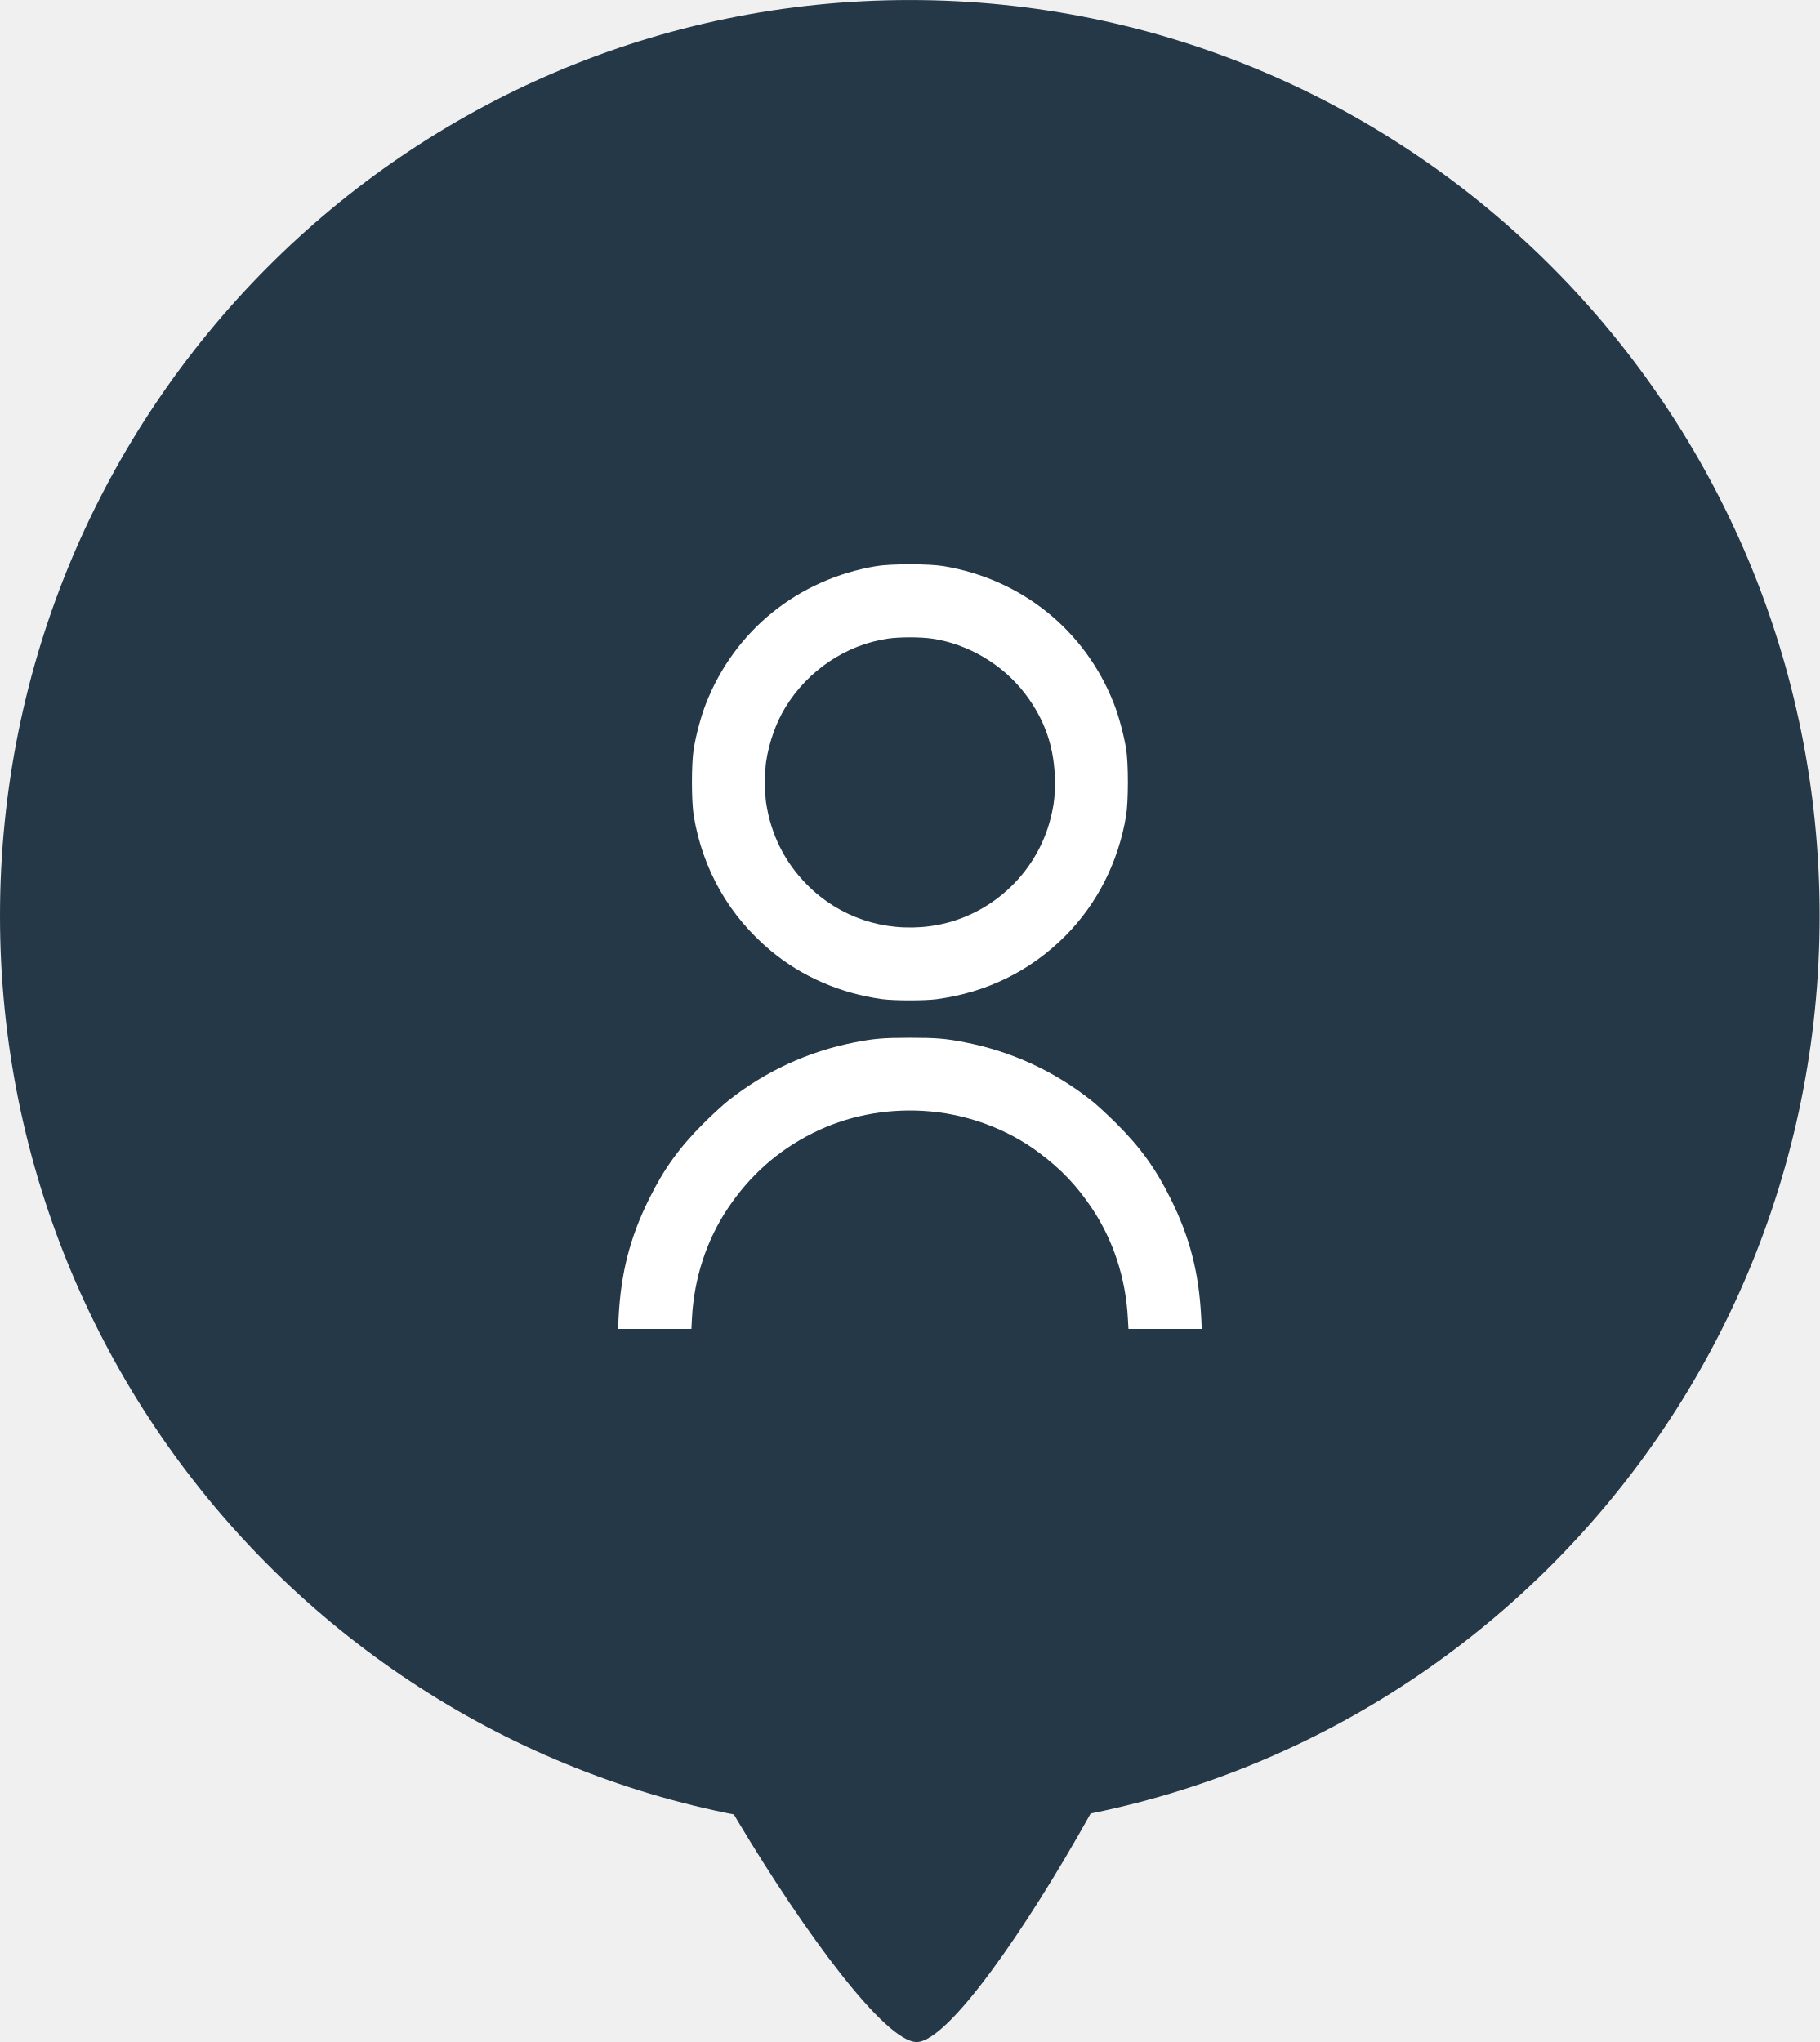
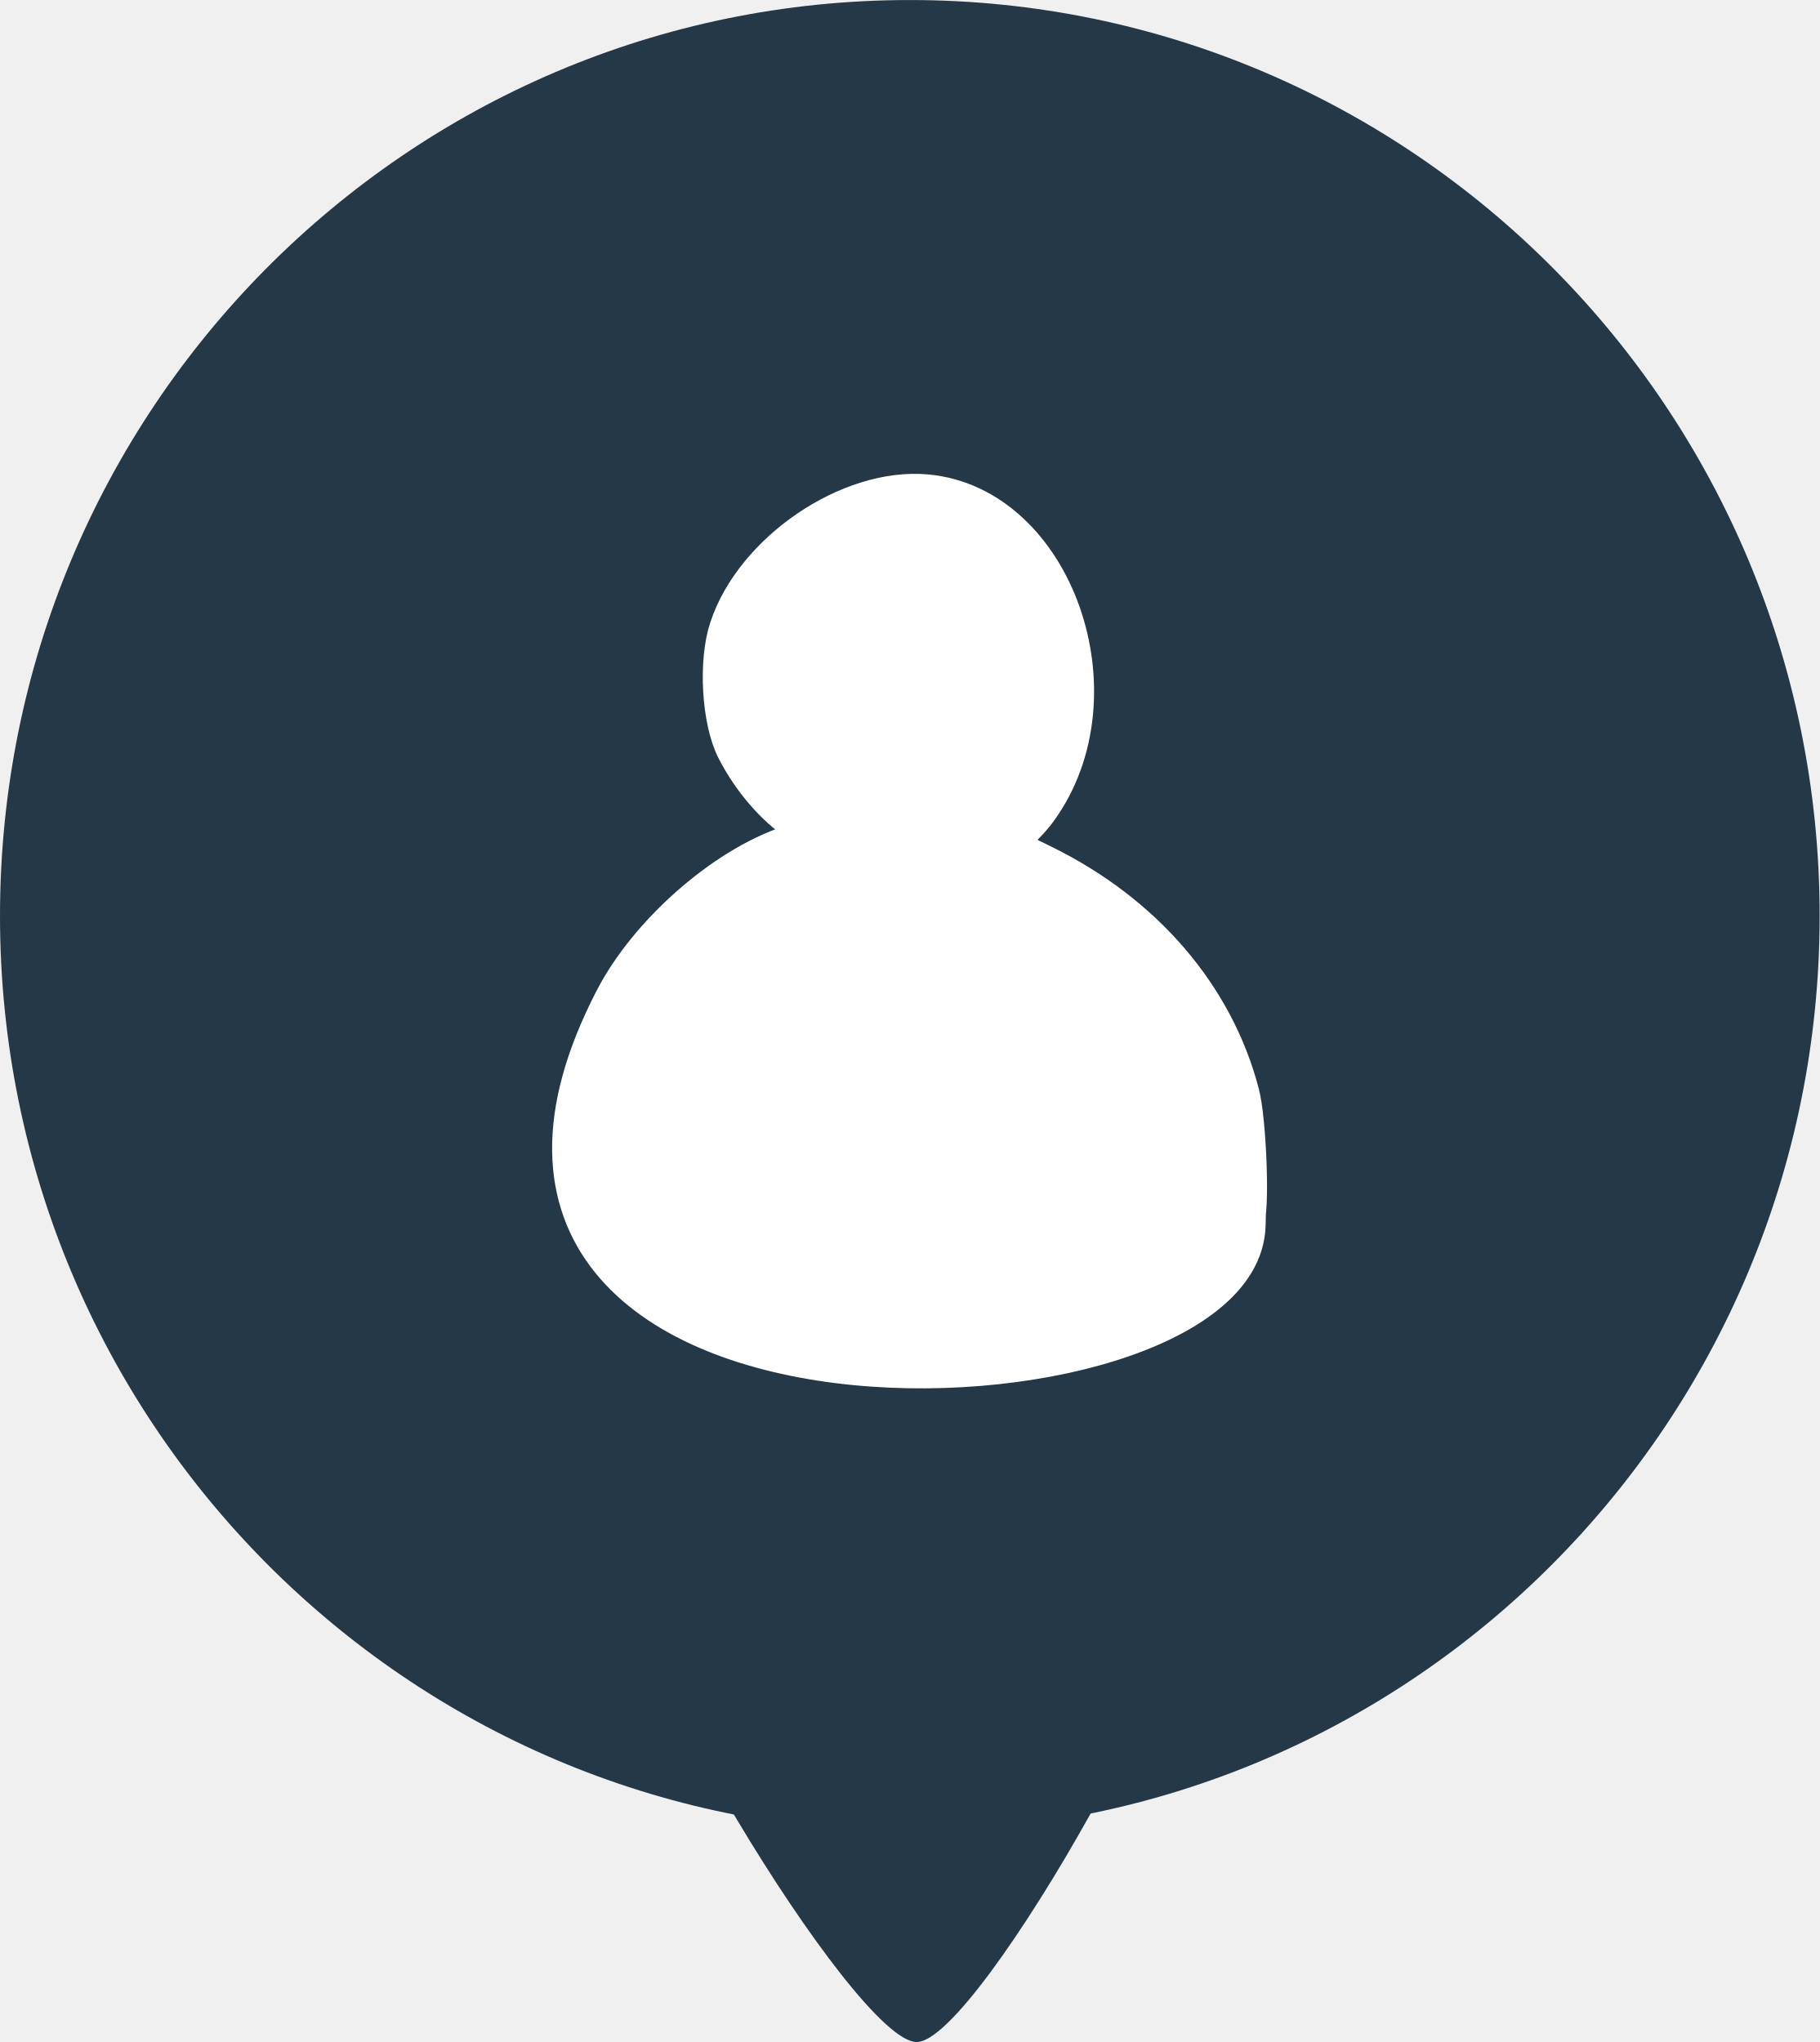
<svg xmlns="http://www.w3.org/2000/svg" width="26.45mm" height="29.685mm" viewBox="0 0 26.45 29.685" version="1.1" id="svg14114">
  <defs id="defs14111" />
  <g id="layer1" transform="translate(-83.99576,-117.8353)">
    <g id="g9424" transform="translate(-7.779204,-14.66827)" style="fill:#253848;fill-opacity:1">
      <ellipse style="fill:#253848;fill-opacity:1;stroke-width:0.403;stroke-linecap:round;paint-order:markers stroke fill;stop-color:#000000" id="path6301" cx="105" cy="145.817" rx="13.225" ry="13.313" />
      <path style="fill:#253848;fill-opacity:1;stroke-width:1.512;stroke-linecap:round;paint-order:markers stroke fill;stop-color:#000000" id="path8998" transform="matrix(0.3946338,0.1794928,-0.1794928,0.3946338,68.42476,-142.6957)" d="m 368.169,605.12 c -1.887,0.892 -15.775,-8.724 -15.604,-10.804 0.171,-2.081 15.442,-9.3 17.159,-8.111 1.716,1.188 0.333,18.024 -1.555,18.916 z" />
    </g>
-     <path style="fill:#ffffff;stroke-width:0.013" d="m 92.988,136.977 c 0.035,-0.645 0.165,-1.151 0.441,-1.71 0.216,-0.437 0.438,-0.746 0.786,-1.094 0.125,-0.125 0.29,-0.277 0.367,-0.338 0.54,-0.427 1.161,-0.714 1.833,-0.846 0.286,-0.056 0.421,-0.068 0.807,-0.068 0.385,0 0.521,0.011 0.807,0.068 0.673,0.132 1.294,0.419 1.833,0.846 0.077,0.061 0.242,0.213 0.367,0.338 0.348,0.348 0.57,0.657 0.786,1.094 0.276,0.558 0.407,1.065 0.441,1.71 l 0.009,0.177 h -0.533 -0.533 l -0.009,-0.158 c -0.031,-0.579 -0.211,-1.13 -0.52,-1.593 -0.22,-0.329 -0.441,-0.562 -0.764,-0.806 -0.476,-0.359 -1.084,-0.579 -1.695,-0.613 -0.564,-0.032 -1.117,0.08 -1.603,0.324 -0.507,0.254 -0.915,0.617 -1.234,1.095 -0.309,0.463 -0.489,1.014 -0.52,1.593 l -0.008,0.158 h -0.533 -0.533 z m 3.834,-4.616 c -0.61,-0.085 -1.169,-0.327 -1.62,-0.703 -0.605,-0.504 -0.992,-1.18 -1.122,-1.964 -0.035,-0.208 -0.035,-0.763 -2.1e-4,-0.973 0.035,-0.21 0.107,-0.478 0.178,-0.658 0.418,-1.065 1.341,-1.809 2.478,-1.998 0.209,-0.035 0.764,-0.035 0.973,0 1.137,0.189 2.06,0.932 2.478,1.998 0.071,0.18 0.143,0.448 0.178,0.658 0.035,0.21 0.034,0.765 -2.6e-4,0.973 -0.111,0.667 -0.417,1.275 -0.877,1.74 -0.508,0.514 -1.147,0.829 -1.878,0.927 -0.175,0.023 -0.614,0.023 -0.787,-8e-4 z m 0.687,-1.061 c 0.845,-0.11 1.552,-0.742 1.759,-1.572 0.048,-0.193 0.062,-0.308 0.062,-0.52 0,-0.485 -0.14,-0.902 -0.432,-1.286 -0.324,-0.425 -0.824,-0.723 -1.348,-0.802 -0.171,-0.026 -0.483,-0.026 -0.654,0 -0.605,0.091 -1.156,0.461 -1.484,0.998 -0.136,0.222 -0.239,0.513 -0.281,0.796 -0.019,0.128 -0.019,0.459 0,0.587 0.07,0.465 0.27,0.867 0.596,1.196 0.466,0.471 1.115,0.69 1.783,0.603 z" id="path13993" />
+     <path style="fill:#ffffff;fill-opacity:1;stroke:#ffffff;stroke-width:0.6;stroke-dasharray:none;stroke-opacity:1" d="m 98.758,137.242 c 0.71,-0.127 1.459,-0.388 2.101,-0.732 0.644,-0.345 0.704,-0.463 0.755,-1.495 0.063,-1.266 -0.311,-2.184 -1.291,-3.168 -0.992,-0.996 -2.042,-1.446 -3.375,-1.446 -1.206,0 -2.145,0.417 -2.97,1.319 -0.921,1.008 -1.3,2.524 -0.981,3.928 l 0.104,0.458 0.585,0.309 c 0.691,0.365 1.6,0.682 2.339,0.816 0.685,0.124 2.067,0.129 2.732,0.011 z m -5.82,-4.874 c 0.489,-0.943 1.573,-1.912 2.547,-2.237 l 0.439,-0.146 -0.306,-0.203 c -0.352,-0.234 -0.69,-0.628 -0.912,-1.064 -0.211,-0.415 -0.26,-1.261 -0.1,-1.743 0.367,-1.109 1.742,-2.045 2.854,-1.944 1.84,0.167 2.808,2.907 1.612,4.562 -0.112,0.155 -0.289,0.331 -0.392,0.39 l -0.188,0.108 0.657,0.323 c 1.461,0.718 2.485,1.91 2.854,3.323 0.104,0.398 0.151,1.715 0.066,1.853 -0.023,0.037 0.048,-0.629 0.023,0.067 -0.106,2.93 -12.656,3.461 -9.154,-3.288 z m 5.245,-2.669 c 1.103,-0.515 1.257,-2.528 0.279,-3.644 -0.478,-0.546 -1.18,-0.677 -1.972,-0.369 -0.54,0.21 -1.238,0.897 -1.4,1.377 -0.249,0.738 -0.07,1.495 0.484,2.051 0.69,0.692 1.832,0.948 2.609,0.586 z" id="path1" />
+     <path style="fill:#ffffff;stroke:none;stroke-width:0.265px;stroke-linecap:butt;stroke-linejoin:miter;stroke-opacity:1;fill-opacity:1" d="m 96.094,130.001 -0.96,-1.415 -0.253,-1.348 0.927,-1.297 c 0,0 0.96,-0.674 1.213,-0.691 0.253,-0.017 1.516,0.404 1.516,0.404 l 0.842,1.618 -0.505,2.258 -0.303,0.472 2.241,1.752 1.011,2.628 -0.438,2.123 -5.358,1.011 -2.662,-1.281 -0.826,-0.623 0.404,-2.409 0.977,-1.584 1.348,-1.028 z" id="path2" />
  </g>
</svg>
